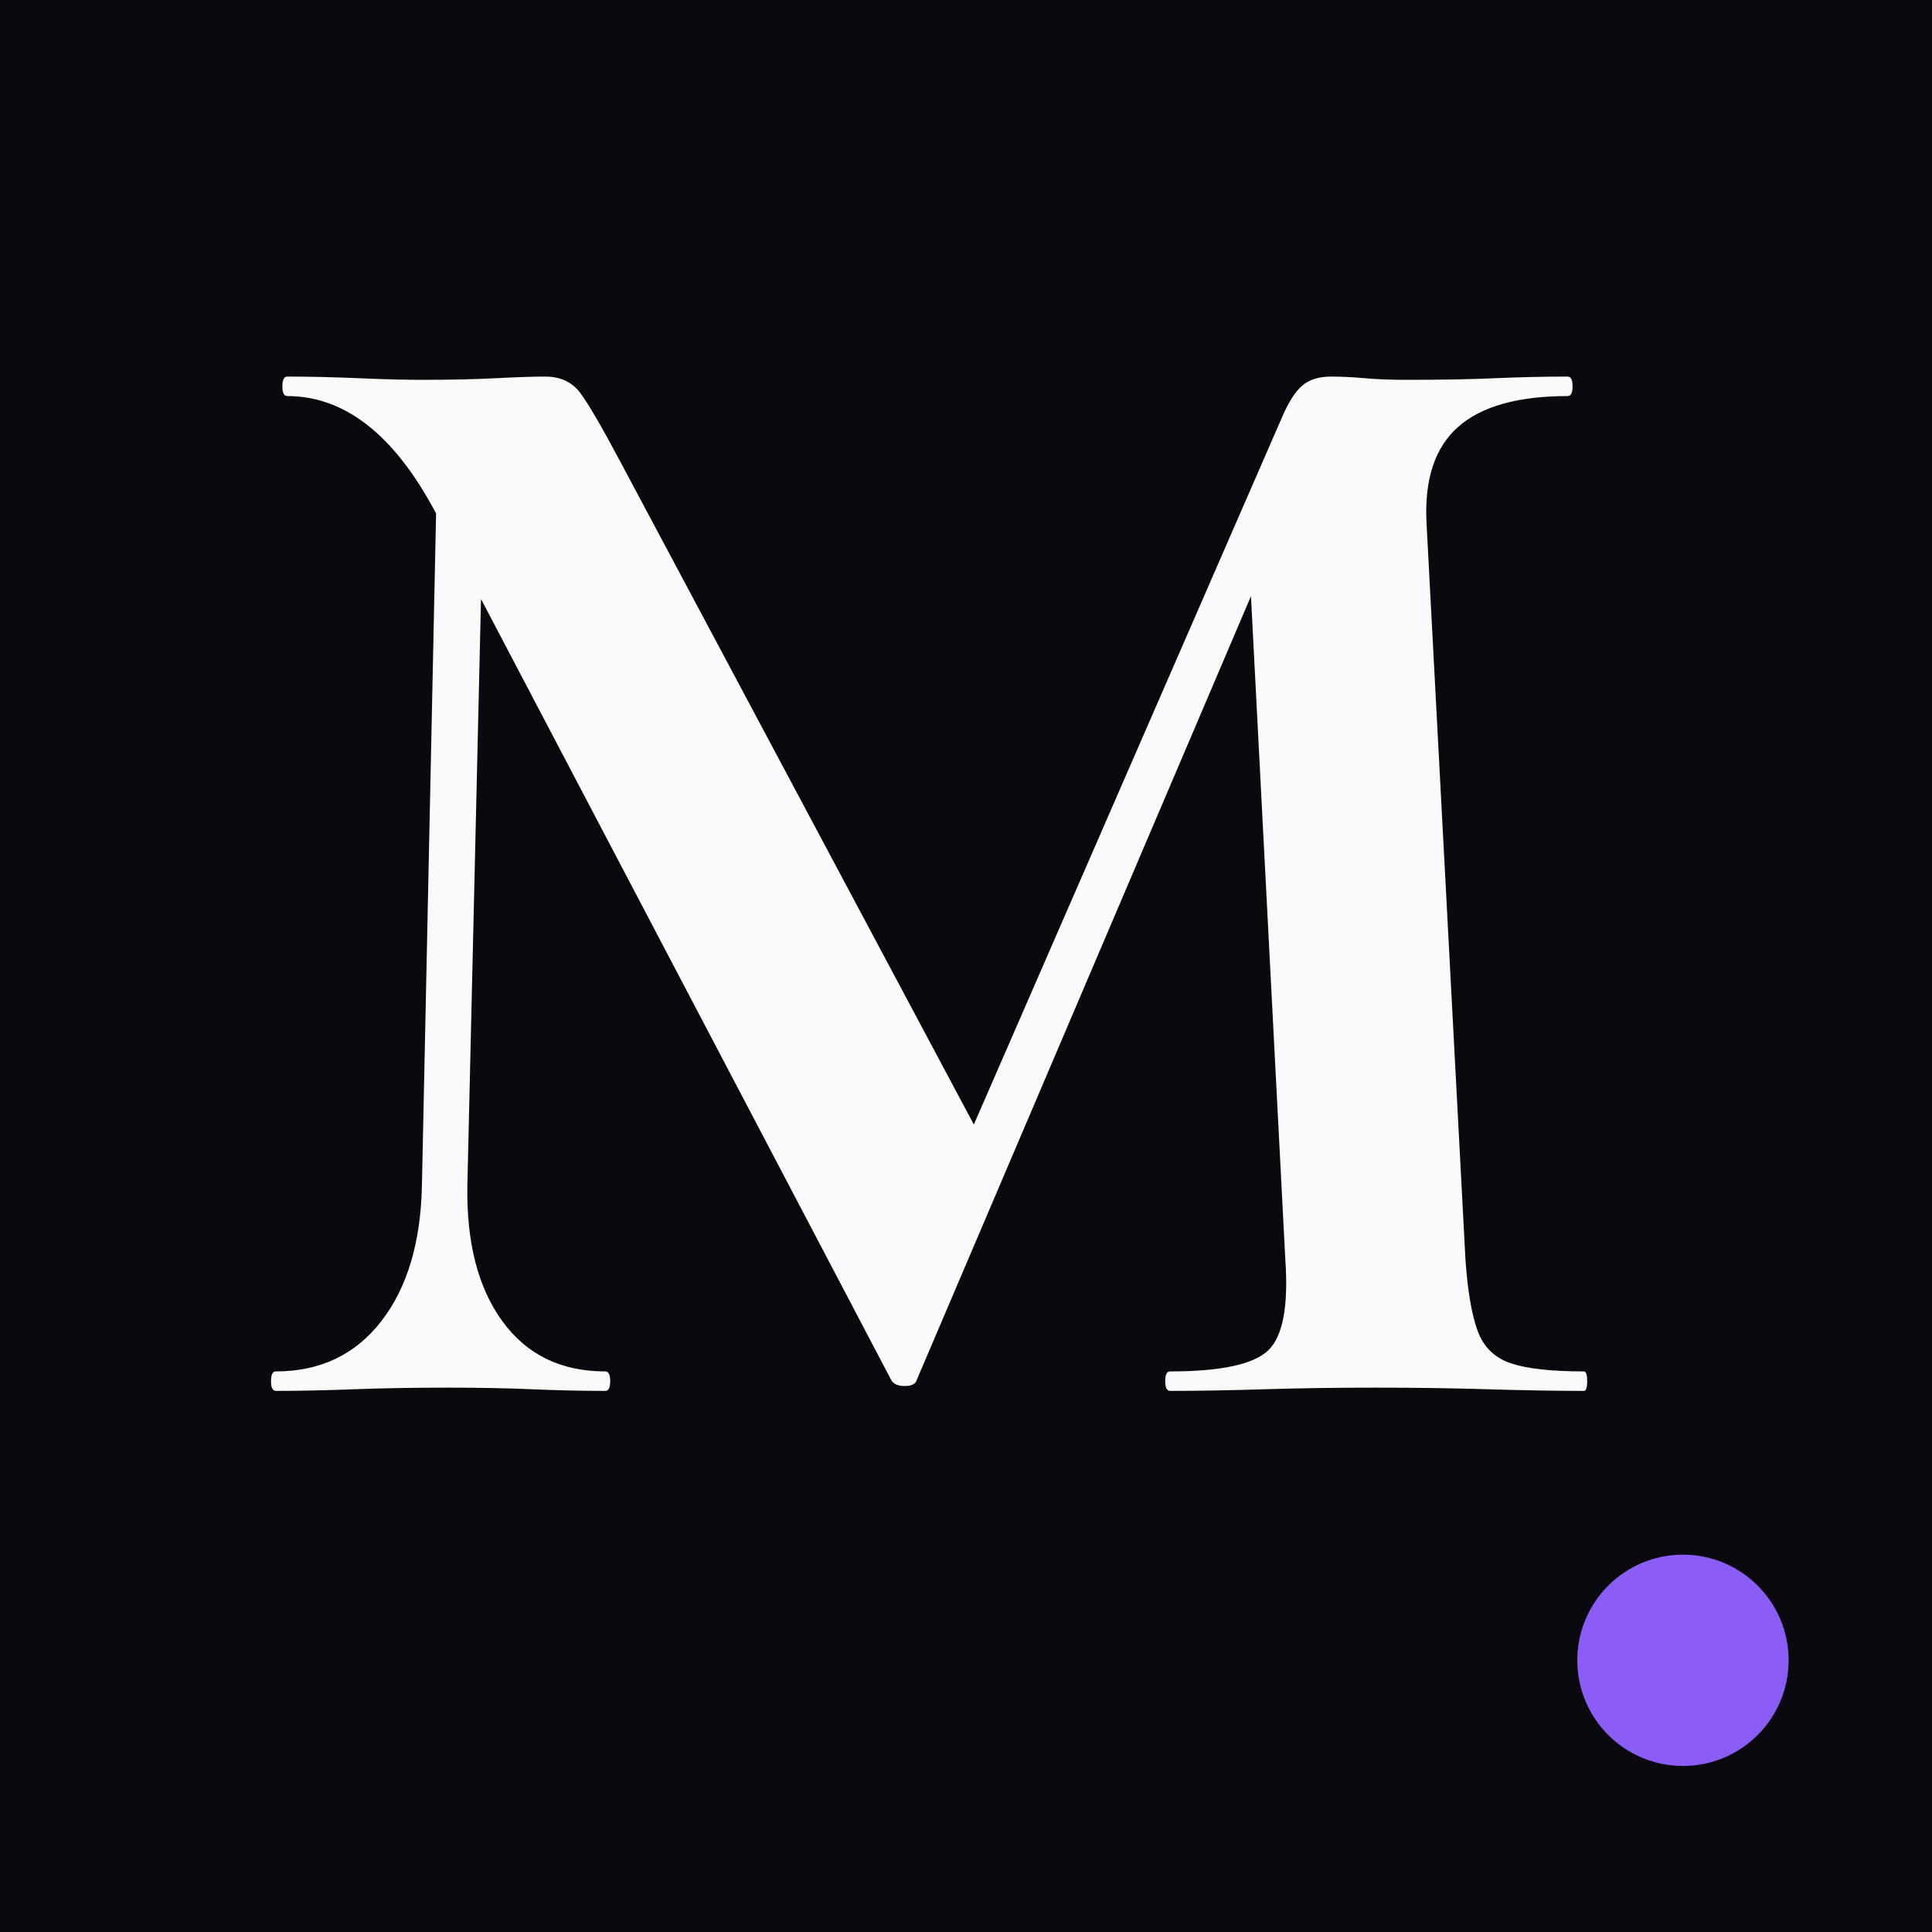
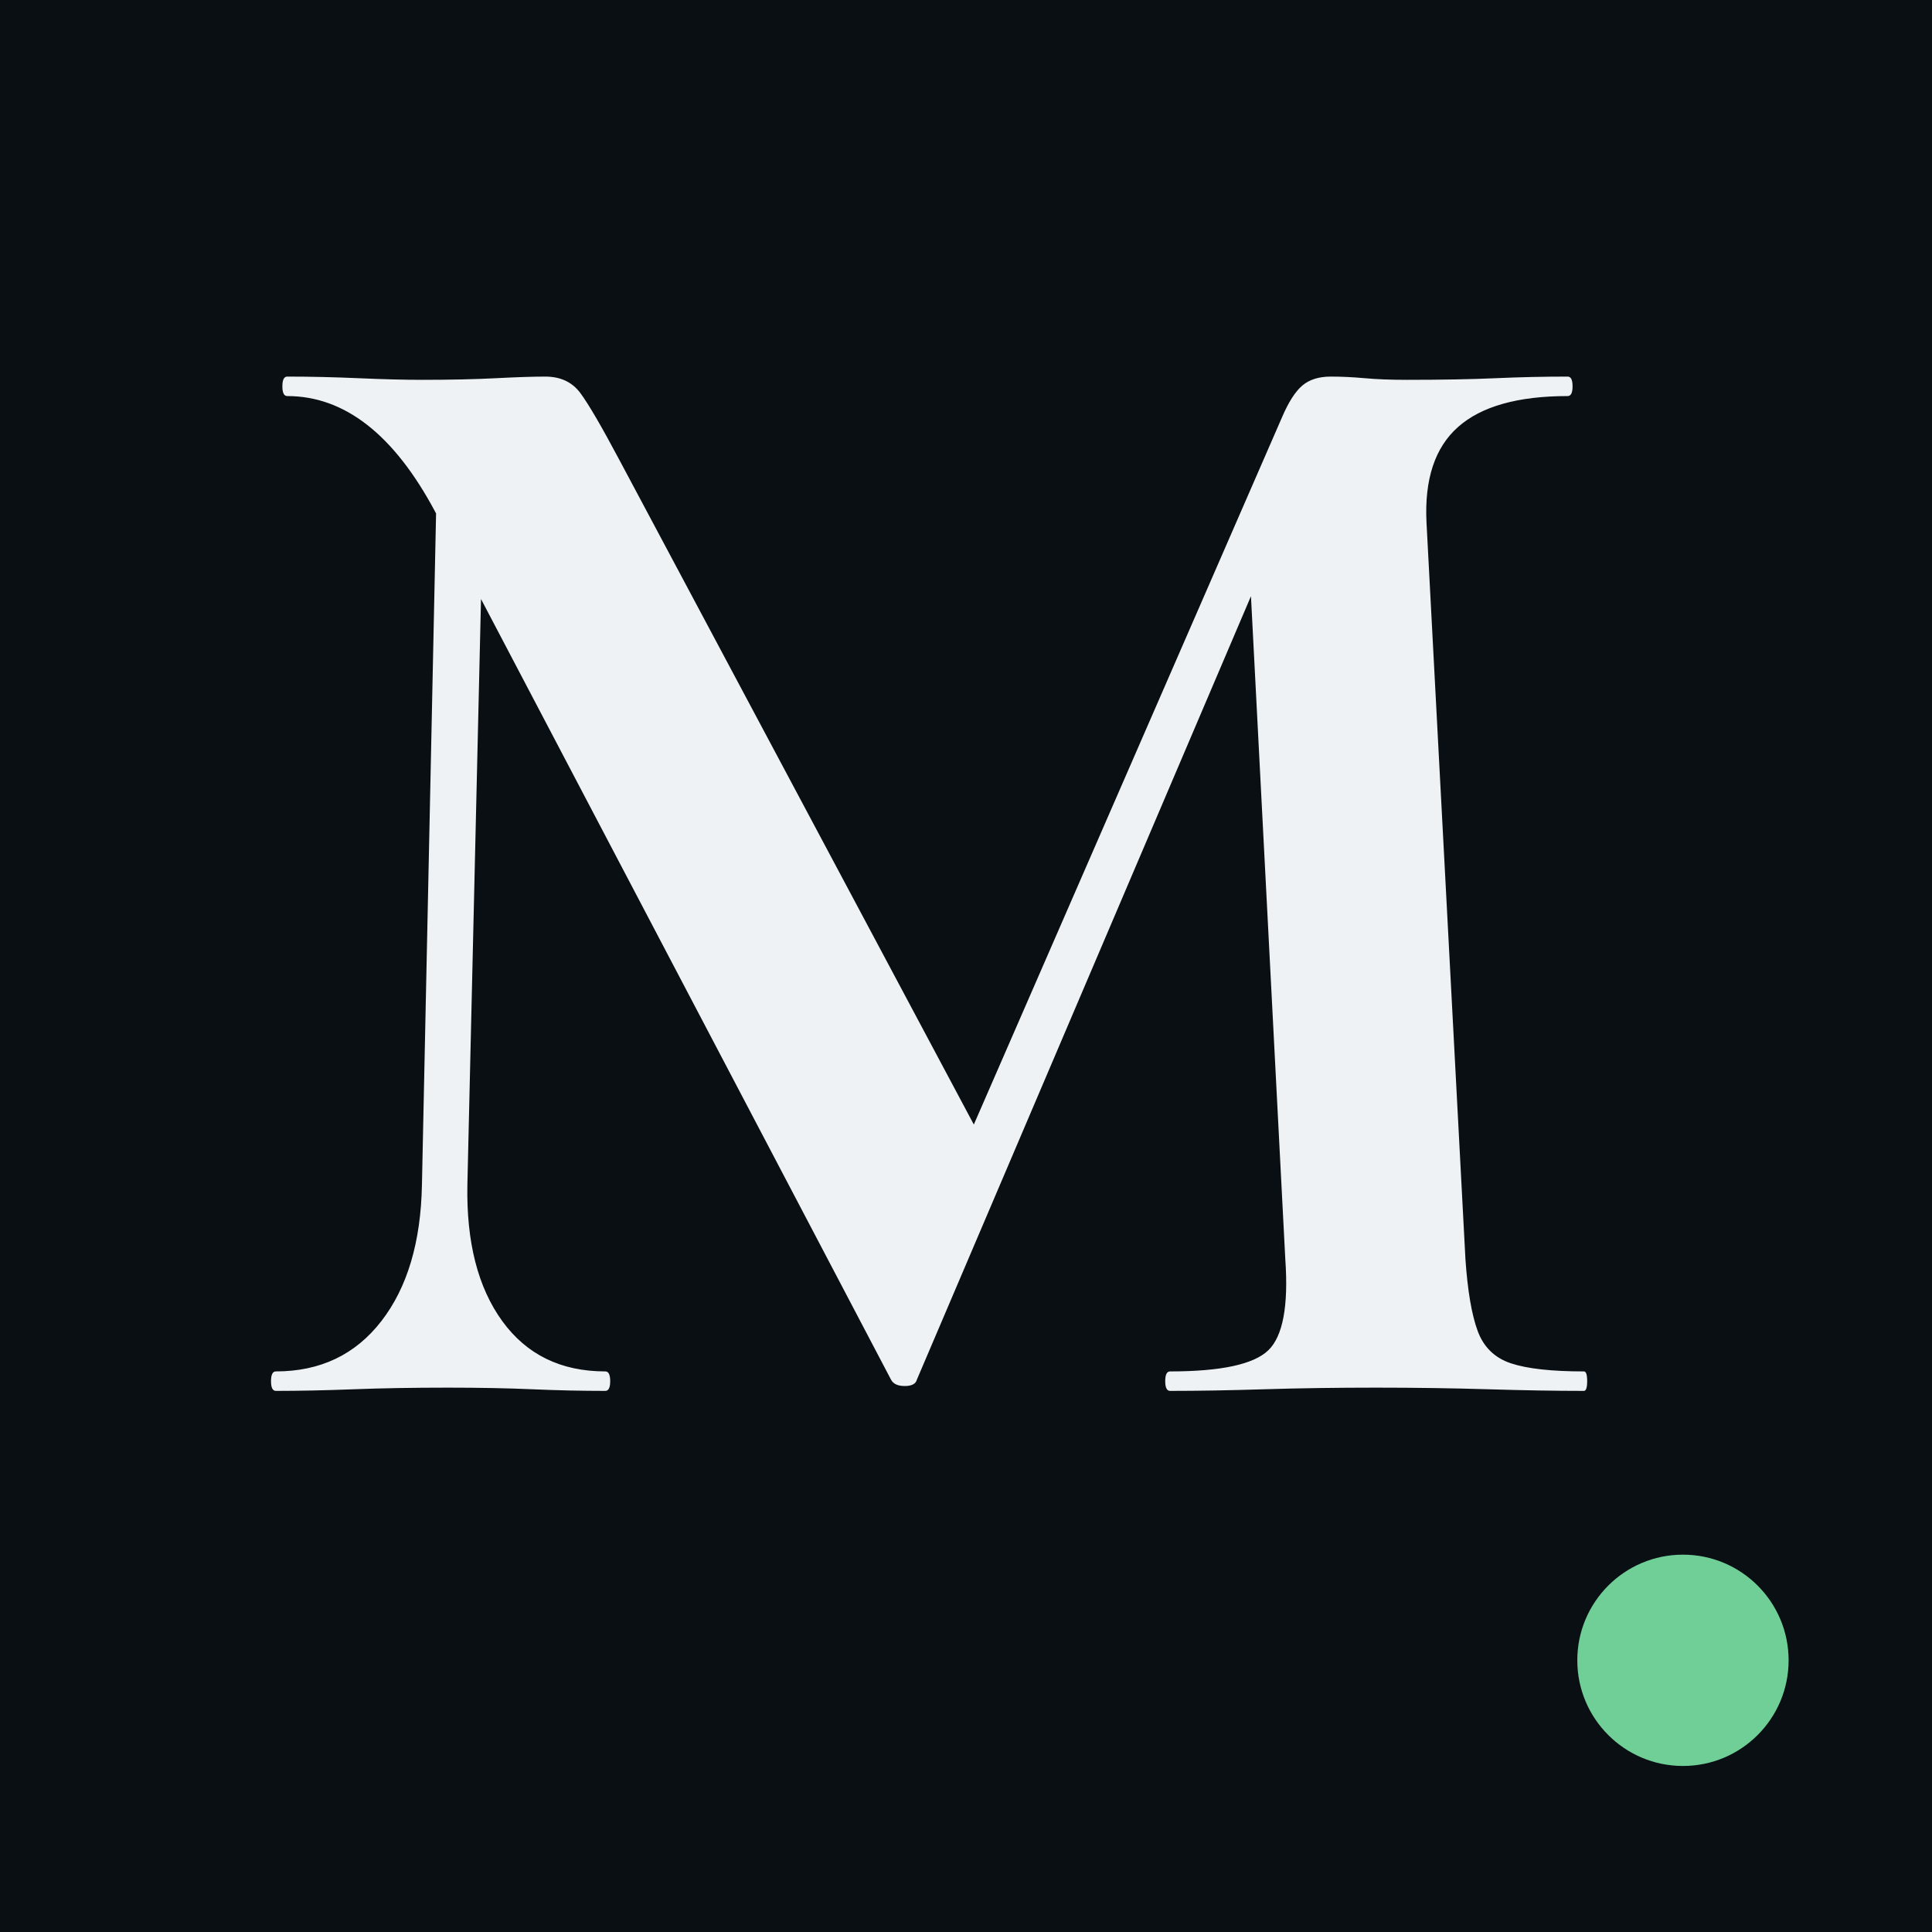
<svg xmlns="http://www.w3.org/2000/svg" viewBox="0 0 512 512">
-   <rect width="512" height="512" fill="#09090f" />
+   <rect width="512" height="512" fill="#0a0f14" />
  <g transform="translate(61.5,368.6) scale(0.43008,-0.43008)">
-     <path fill="#fafafa" d="M117 127 127 602 156 600 145 127Q144 74 166.5 43.0Q189 12 230 12Q233 12 233.0 6.0Q233 0 230 0Q208 0 185.0 1.0Q162 2 133 2Q101 2 75.0 1.0Q49 0 27 0Q24 0 24.0 6.0Q24 12 27 12Q68 12 92.0 43.0Q116 74 117 127ZM833 12Q835 12 835.0 6.0Q835 0 833 0Q807 0 774.0 1.0Q741 2 705 2Q668 2 636.0 1.0Q604 0 578 0Q575 0 575.0 6.0Q575 12 578 12Q625 12 638.5 25.0Q652 38 649 81L626 525L677 605L422 7Q421 3 414.5 3.0Q408 3 406 7L125 542Q87 613 34 613Q31 613 31.0 619.0Q31 625 34 625Q55 625 78.0 624.0Q101 623 117 623Q143 623 162.5 624.0Q182 625 193 625Q207 625 214.5 615.0Q222 605 239 573L463 153L413 63L647 600Q653 614 659.5 619.5Q666 625 677 625Q687 625 698.0 624.0Q709 623 724 623Q756 623 778.5 624.0Q801 625 823 625Q826 625 826.0 619.0Q826 613 823 613Q777 613 755.5 594.0Q734 575 736 535L760 81Q762 52 767.5 37.0Q773 22 788.0 17.0Q803 12 833 12Z" />
+     <path fill="#eef2f5" d="M117 127 127 602 156 600 145 127Q144 74 166.5 43.0Q189 12 230 12Q233 12 233.0 6.0Q233 0 230 0Q208 0 185.0 1.0Q162 2 133 2Q101 2 75.0 1.0Q49 0 27 0Q24 0 24.0 6.0Q24 12 27 12Q68 12 92.0 43.0Q116 74 117 127ZM833 12Q835 12 835.0 6.0Q835 0 833 0Q807 0 774.0 1.0Q741 2 705 2Q668 2 636.0 1.0Q604 0 578 0Q575 0 575.0 6.0Q575 12 578 12Q625 12 638.5 25.0Q652 38 649 81L626 525L677 605L422 7Q421 3 414.5 3.0Q408 3 406 7L125 542Q87 613 34 613Q31 613 31.0 619.0Q31 625 34 625Q55 625 78.0 624.0Q101 623 117 623Q143 623 162.5 624.0Q182 625 193 625Q207 625 214.5 615.0Q222 605 239 573L463 153L413 63L647 600Q653 614 659.5 619.5Q666 625 677 625Q687 625 698.0 624.0Q709 623 724 623Q756 623 778.5 624.0Q801 625 823 625Q826 625 826.0 619.0Q826 613 823 613Q777 613 755.5 594.0Q734 575 736 535L760 81Q762 52 767.5 37.0Q773 22 788.0 17.0Q803 12 833 12Z" />
  </g>
-   <circle cx="446" cy="440" r="28" fill="#8b5cf6" />
+   <circle cx="446" cy="440" r="28" fill="#6fcf97" />
</svg>
